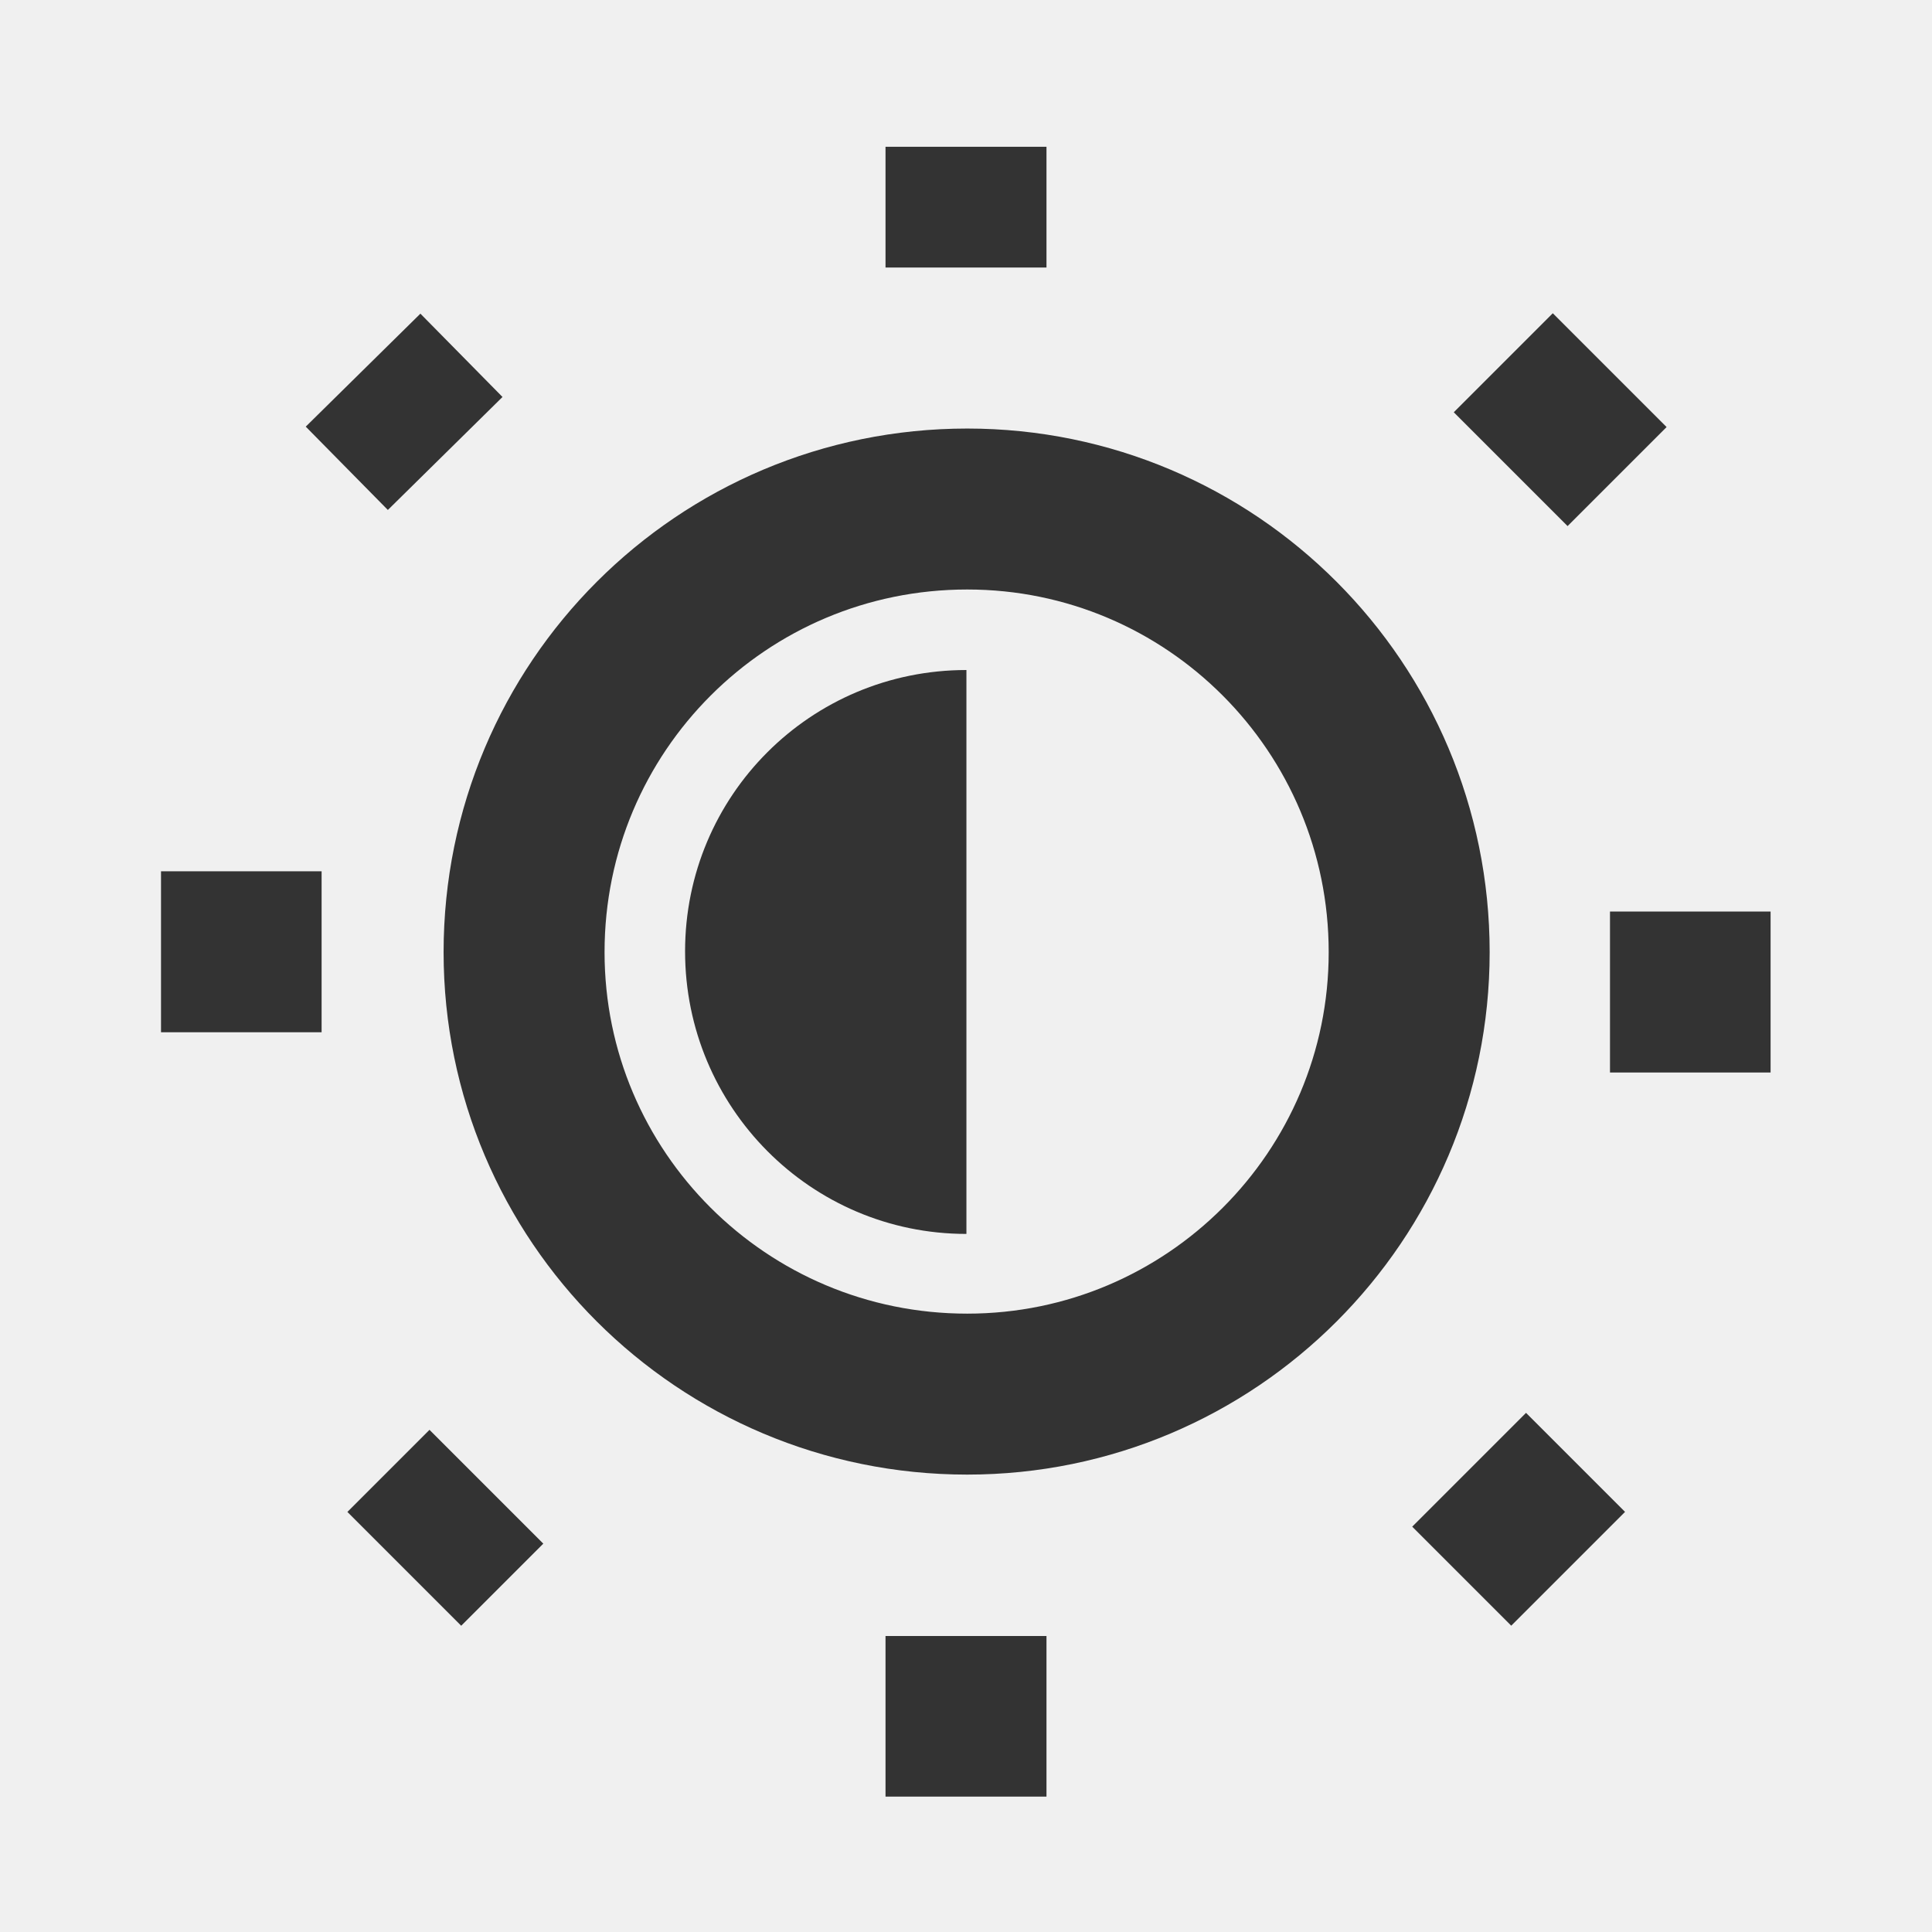
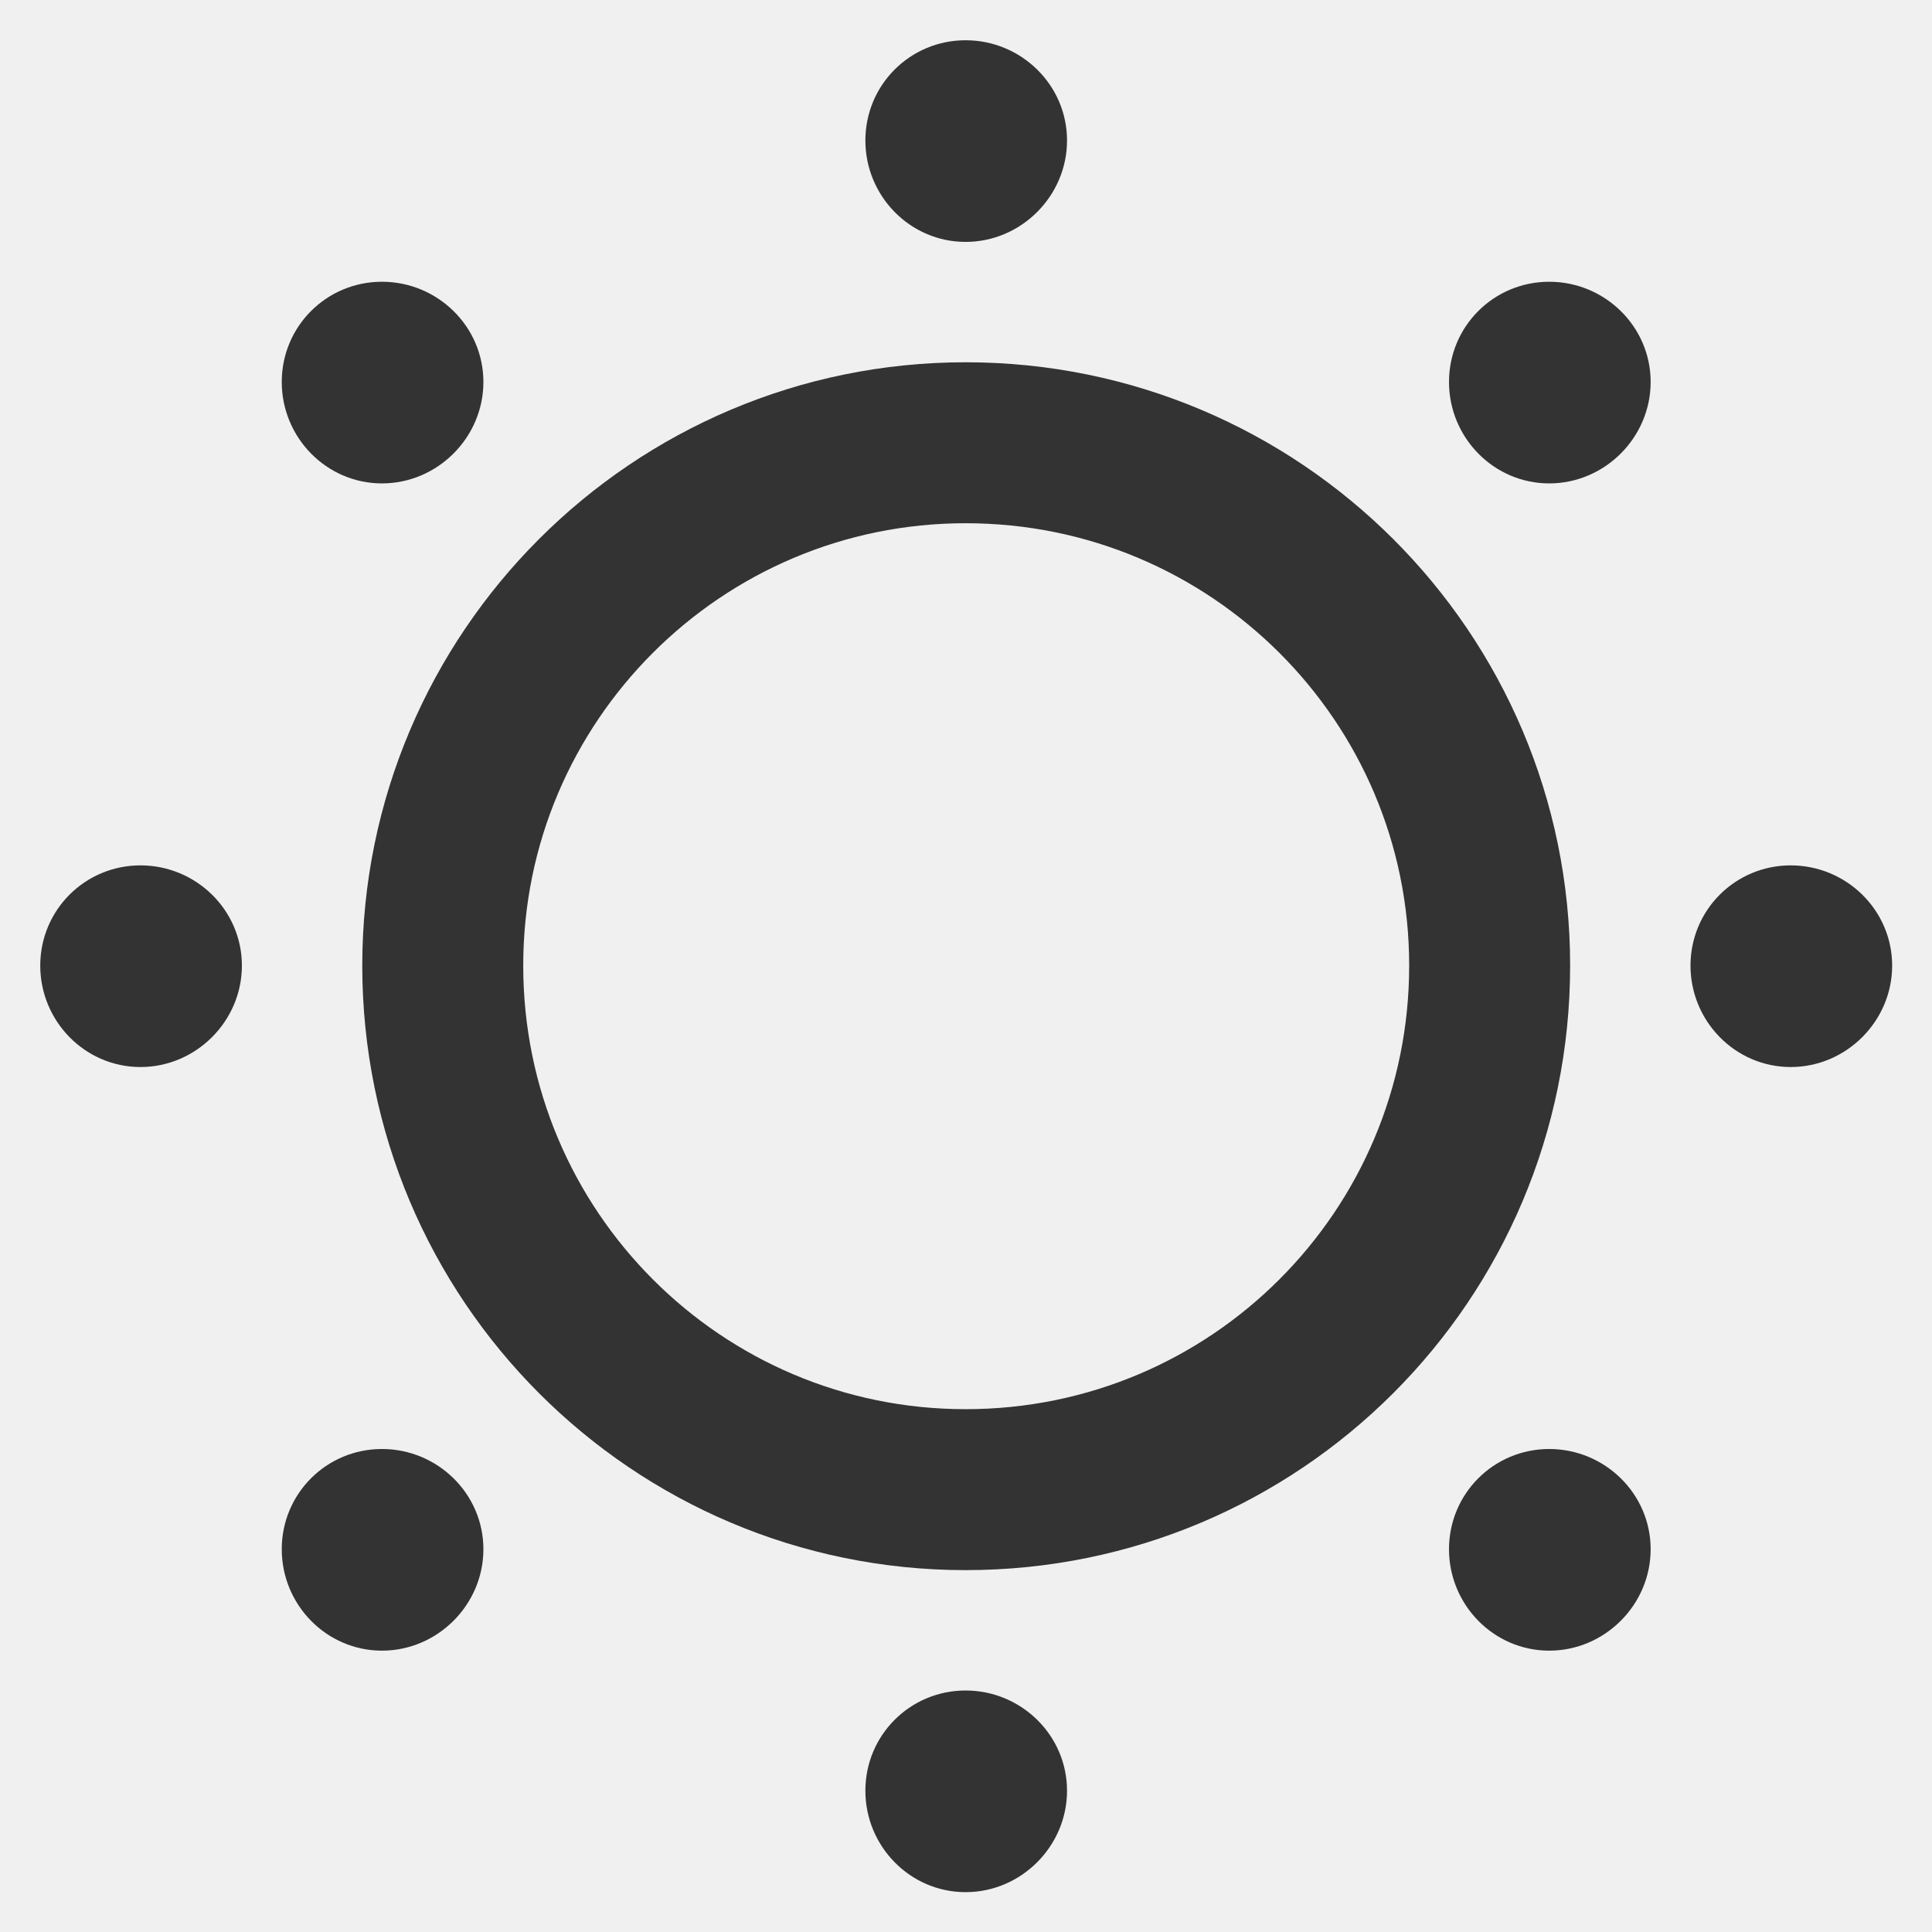
<svg xmlns="http://www.w3.org/2000/svg" xmlns:xlink="http://www.w3.org/1999/xlink" width="16" height="16" viewBox="0 0 16 16" fill="none">
  <defs>
    <rect id="path_0" x="0" y="0" width="16" height="16" />
  </defs>
  <g opacity="1" transform="translate(0 0)  rotate(0 8 8)">
    <mask id="bg-mask-0" fill="white">
      <use xlink:href="#path_0" />
    </mask>
    <g mask="url(#bg-mask-0)">
-       <path id="路径 1" style="stroke:#333333; stroke-width:1.333; stroke-opacity:1; stroke-dasharray:0 0" transform="translate(4.340167 4.2155)  rotate(0 3.666667 3.666667)" d="M0,3.67C0,5.69 1.64,7.33 3.67,7.33C5.69,7.33 7.33,5.69 7.33,3.67C7.33,1.64 5.69,0 3.67,0C1.64,0 0,1.64 0,3.67Z " />
-       <path id="路径 2" style="stroke:#333333; stroke-width:1.333; stroke-opacity:1; stroke-dasharray:0 0" transform="translate(12.16667 12.17193)  rotate(0 0.41005 0.412405)" d="M0.82,0.82L0,0 " />
-       <path id="路径 3" style="stroke:#333333; stroke-width:1.333; stroke-opacity:1; stroke-dasharray:0 0" transform="translate(3.006837 3.065433)  rotate(0 0.3411483 0.3431)" d="M0.68,0.69L0,0 " />
-       <path id="路径 4" style="stroke:#333333; stroke-width:1.333; stroke-opacity:1; stroke-dasharray:0 0" transform="translate(8 1.215567)  rotate(0 0 0.5)" d="M0,1L0,0 " />
-       <path id="路径 5" style="stroke:#333333; stroke-width:1.333; stroke-opacity:1; stroke-dasharray:0 0" transform="translate(13.33327 8.2155)  rotate(0 0.6666667 0)" d="M1.33,0L0,0 " />
-       <path id="路径 6" style="stroke:#333333; stroke-width:1.333; stroke-opacity:1; stroke-dasharray:0 0" transform="translate(12.5108 3.0655)  rotate(0 0.4112333 0.4112333)" d="M0,0.82L0.82,0 " />
-       <path id="路径 7" fill-rule="evenodd" style="fill:#333333" transform="translate(5.6735 5.548833)  rotate(0 1.166667 2.333333)" opacity="1" d="M2.33,0C1.04,0 0,1.04 0,2.33C0,3.62 1.04,4.67 2.33,4.67L2.33,0Z " />
-       <path id="路径 8" style="stroke:#333333; stroke-width:1.333; stroke-opacity:1; stroke-dasharray:0 0" transform="translate(1.333397 7.882167)  rotate(0 0.6666667 0)" d="M0,0L1.33,0 " />
-       <path id="路径 9" style="stroke:#333333; stroke-width:1.333; stroke-opacity:1; stroke-dasharray:0 0" transform="translate(3.348133 12.3125)  rotate(0 0.3421333 0.3421267)" d="M0,0.68L0.68,0 " />
-       <path id="路径 10" style="stroke:#333333; stroke-width:1.333; stroke-opacity:1; stroke-dasharray:0 0" transform="translate(8 13.54876)  rotate(0 0 0.6666667)" d="M0,1.33L0,0 " />
+       <path id="路径 1" style="stroke:#333333; stroke-width:1.333; stroke-opacity:1; stroke-dasharray:0 0" transform="translate(3.666667 3.666667)  rotate(0 4.333333 4.333333)" d="M8.67,4.33C8.67,1.94 6.73,0 4.33,0C1.94,0 0,1.94 0,4.33C0,6.73 1.94,8.67 4.33,8.67C6.73,8.67 8.67,6.73 8.67,4.33Z " />
+       <path id="路径 2" fill-rule="evenodd" style="fill:#333333" transform="translate(7.166667 0.3333333)  rotate(0 0.8333333 0.8333333)" opacity="1" d="M1.67,0.83C1.67,0.37 1.29,0 0.83,0C0.37,0 0,0.37 0,0.83C0,1.29 0.37,1.67 0.83,1.67C1.29,1.67 1.67,1.29 1.67,0.83Z " />
+       <path id="路径 3" fill-rule="evenodd" style="fill:#333333" transform="translate(12 2.333333)  rotate(0 0.8333333 0.8333333)" opacity="1" d="M1.67,0.83C1.67,0.37 1.29,0 0.83,0C0.37,0 0,0.37 0,0.83C0,1.29 0.37,1.67 0.83,1.67C1.29,1.67 1.67,1.29 1.67,0.83Z " />
+       <path id="路径 4" fill-rule="evenodd" style="fill:#333333" transform="translate(14 7.166667)  rotate(0 0.8333333 0.8333333)" opacity="1" d="M1.67,0.83C1.67,0.37 1.29,0 0.83,0C0.37,0 0,0.37 0,0.83C0,1.29 0.37,1.67 0.83,1.67C1.29,1.67 1.67,1.29 1.67,0.83Z " />
+       <path id="路径 5" fill-rule="evenodd" style="fill:#333333" transform="translate(12 12)  rotate(0 0.8333333 0.8333333)" opacity="1" d="M1.67,0.83C1.67,0.37 1.29,0 0.83,0C0.37,0 0,0.37 0,0.83C0,1.29 0.37,1.67 0.83,1.67C1.29,1.67 1.67,1.29 1.67,0.83Z " />
+       <path id="路径 6" fill-rule="evenodd" style="fill:#333333" transform="translate(7.166667 14)  rotate(0 0.8333333 0.8333333)" opacity="1" d="M1.67,0.83C1.67,0.37 1.29,0 0.83,0C0.37,0 0,0.37 0,0.83C0,1.29 0.37,1.67 0.83,1.67C1.29,1.67 1.67,1.29 1.67,0.83Z " />
+       <path id="路径 7" fill-rule="evenodd" style="fill:#333333" transform="translate(2.333333 12)  rotate(0 0.8333333 0.8333333)" opacity="1" d="M1.67,0.83C1.67,0.37 1.29,0 0.83,0C0.37,0 0,0.37 0,0.83C0,1.29 0.37,1.67 0.83,1.67C1.29,1.67 1.67,1.29 1.67,0.83Z " />
+       <path id="路径 8" fill-rule="evenodd" style="fill:#333333" transform="translate(0.3333333 7.166667)  rotate(0 0.8333333 0.8333333)" opacity="1" d="M1.67,0.83C1.67,0.37 1.29,0 0.83,0C0.37,0 0,0.37 0,0.83C0,1.29 0.37,1.67 0.83,1.67C1.29,1.67 1.67,1.29 1.67,0.83Z " />
+       <path id="路径 9" fill-rule="evenodd" style="fill:#333333" transform="translate(2.333333 2.333333)  rotate(0 0.8333333 0.8333333)" opacity="1" d="M1.67,0.83C1.67,0.37 1.29,0 0.83,0C0.37,0 0,0.37 0,0.83C0,1.29 0.37,1.67 0.83,1.67C1.29,1.67 1.67,1.29 1.67,0.83Z " />
    </g>
  </g>
</svg>
